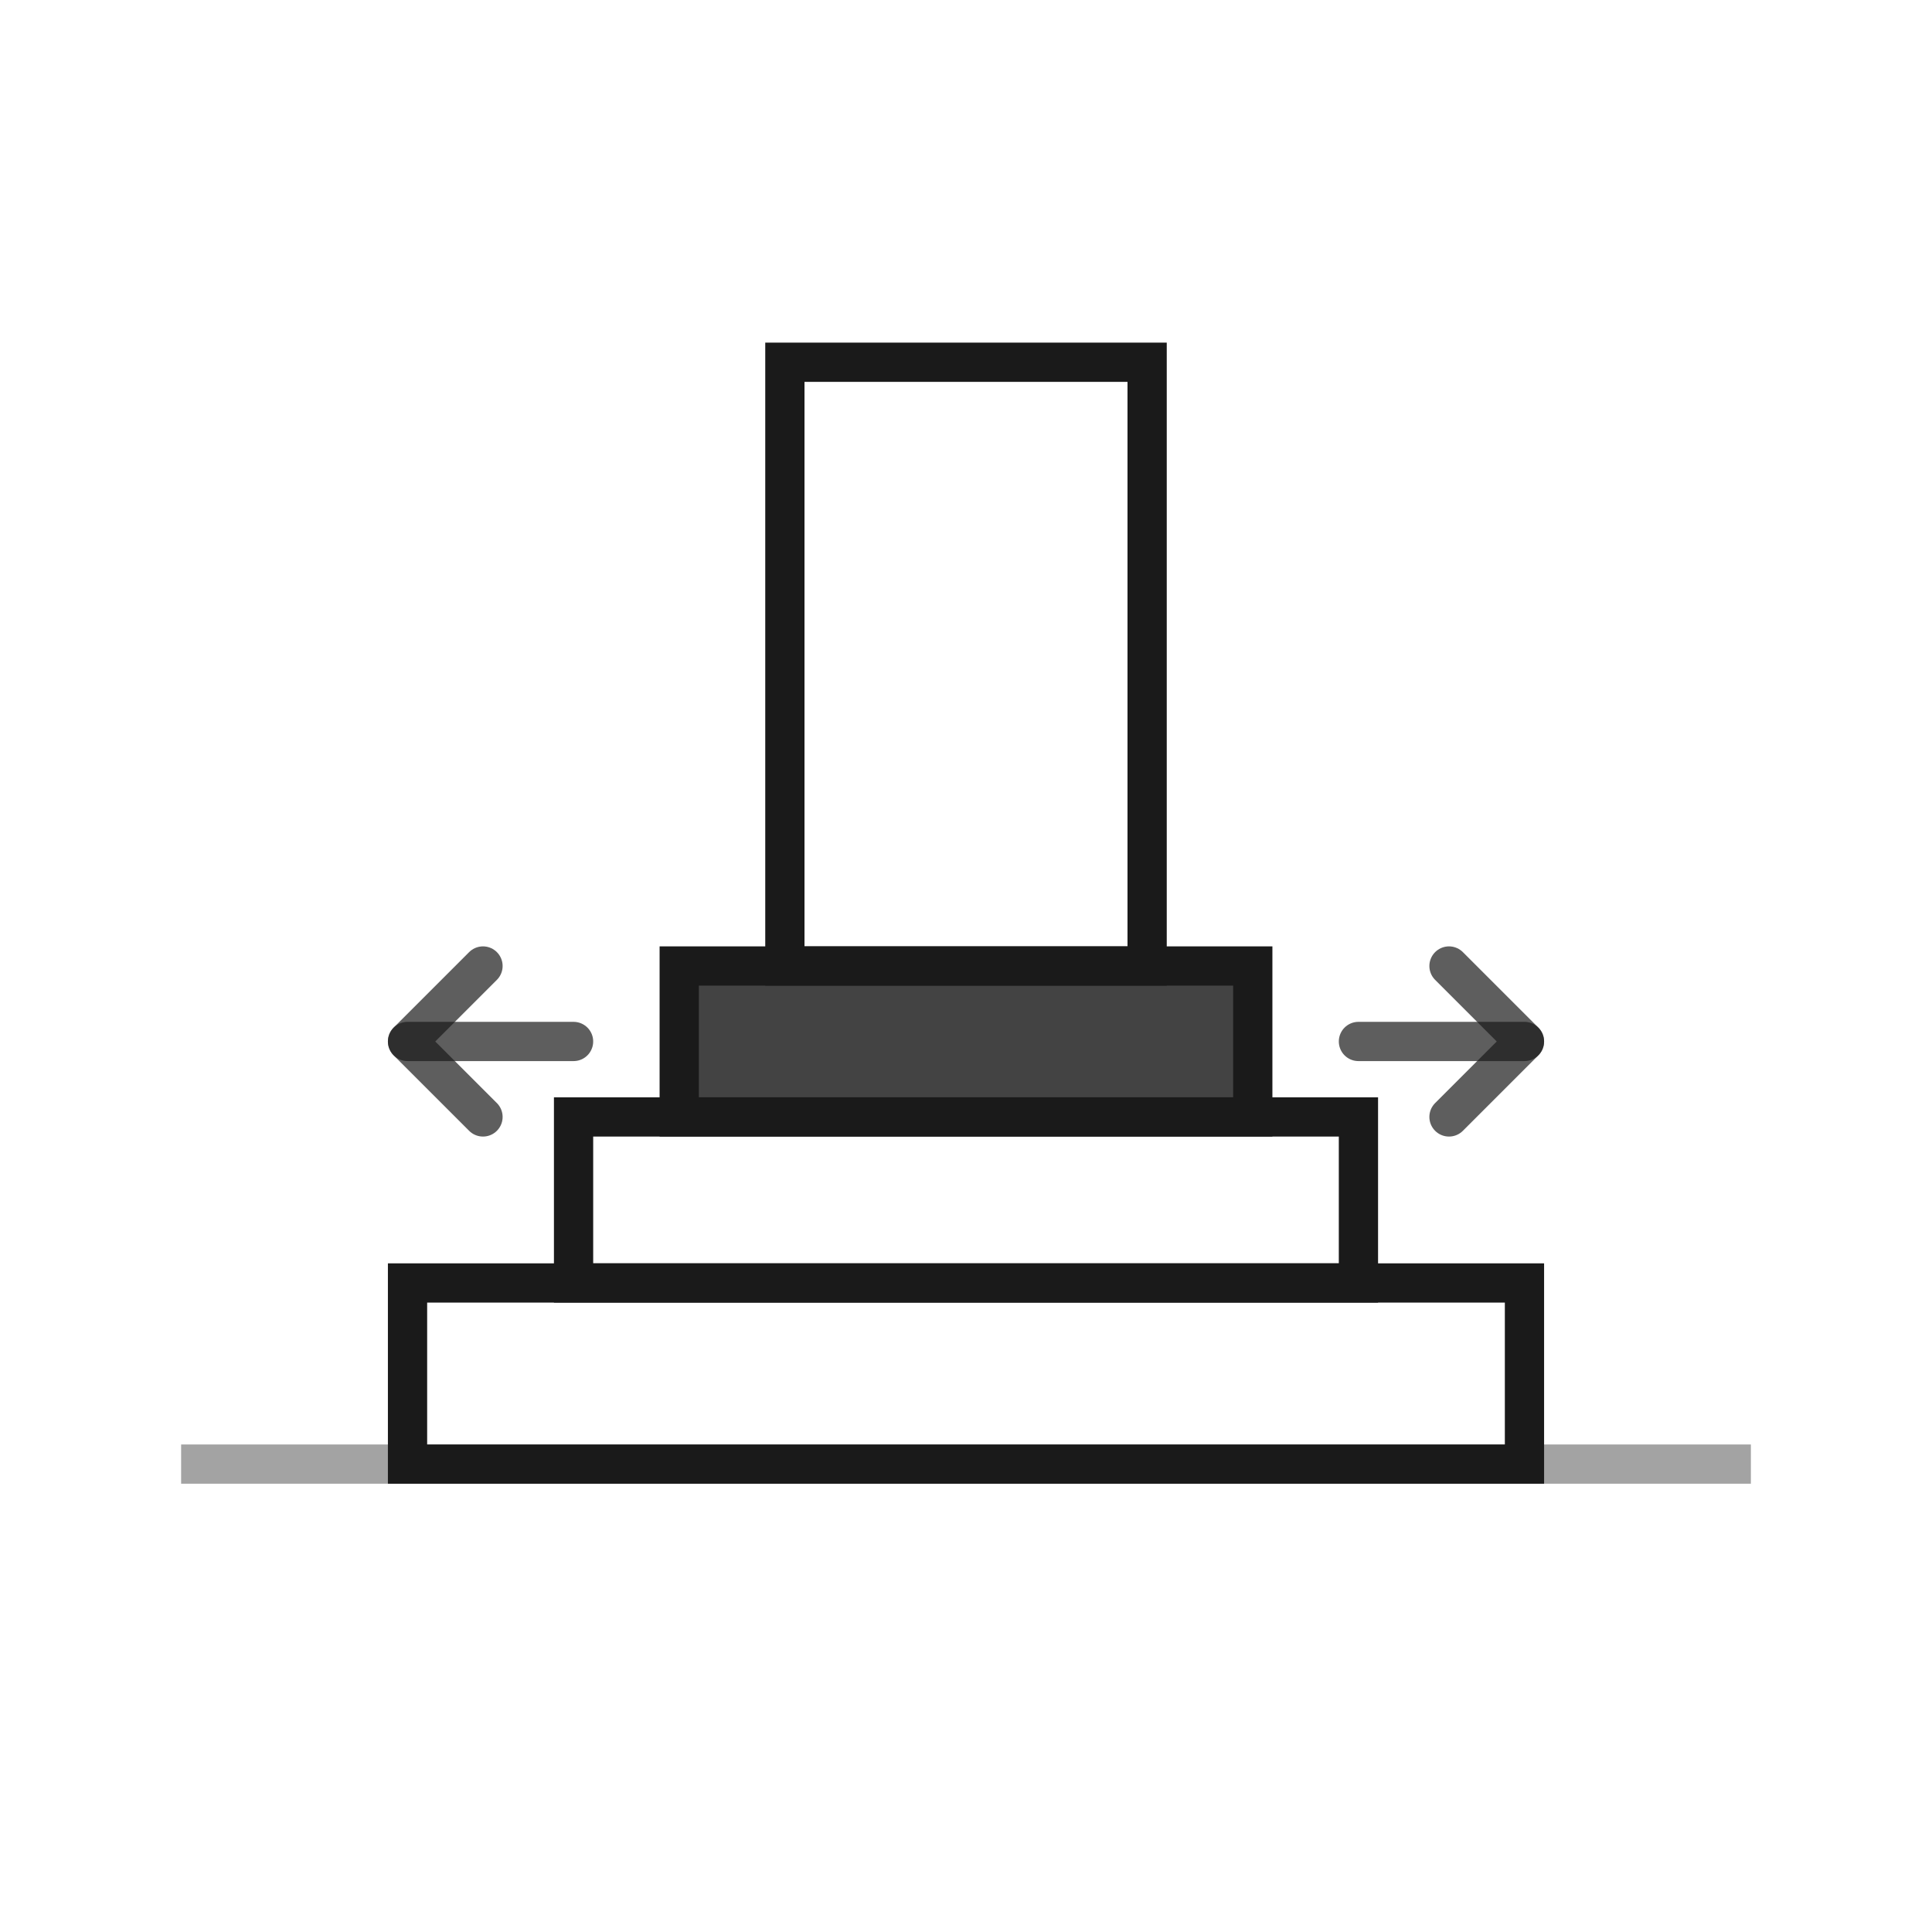
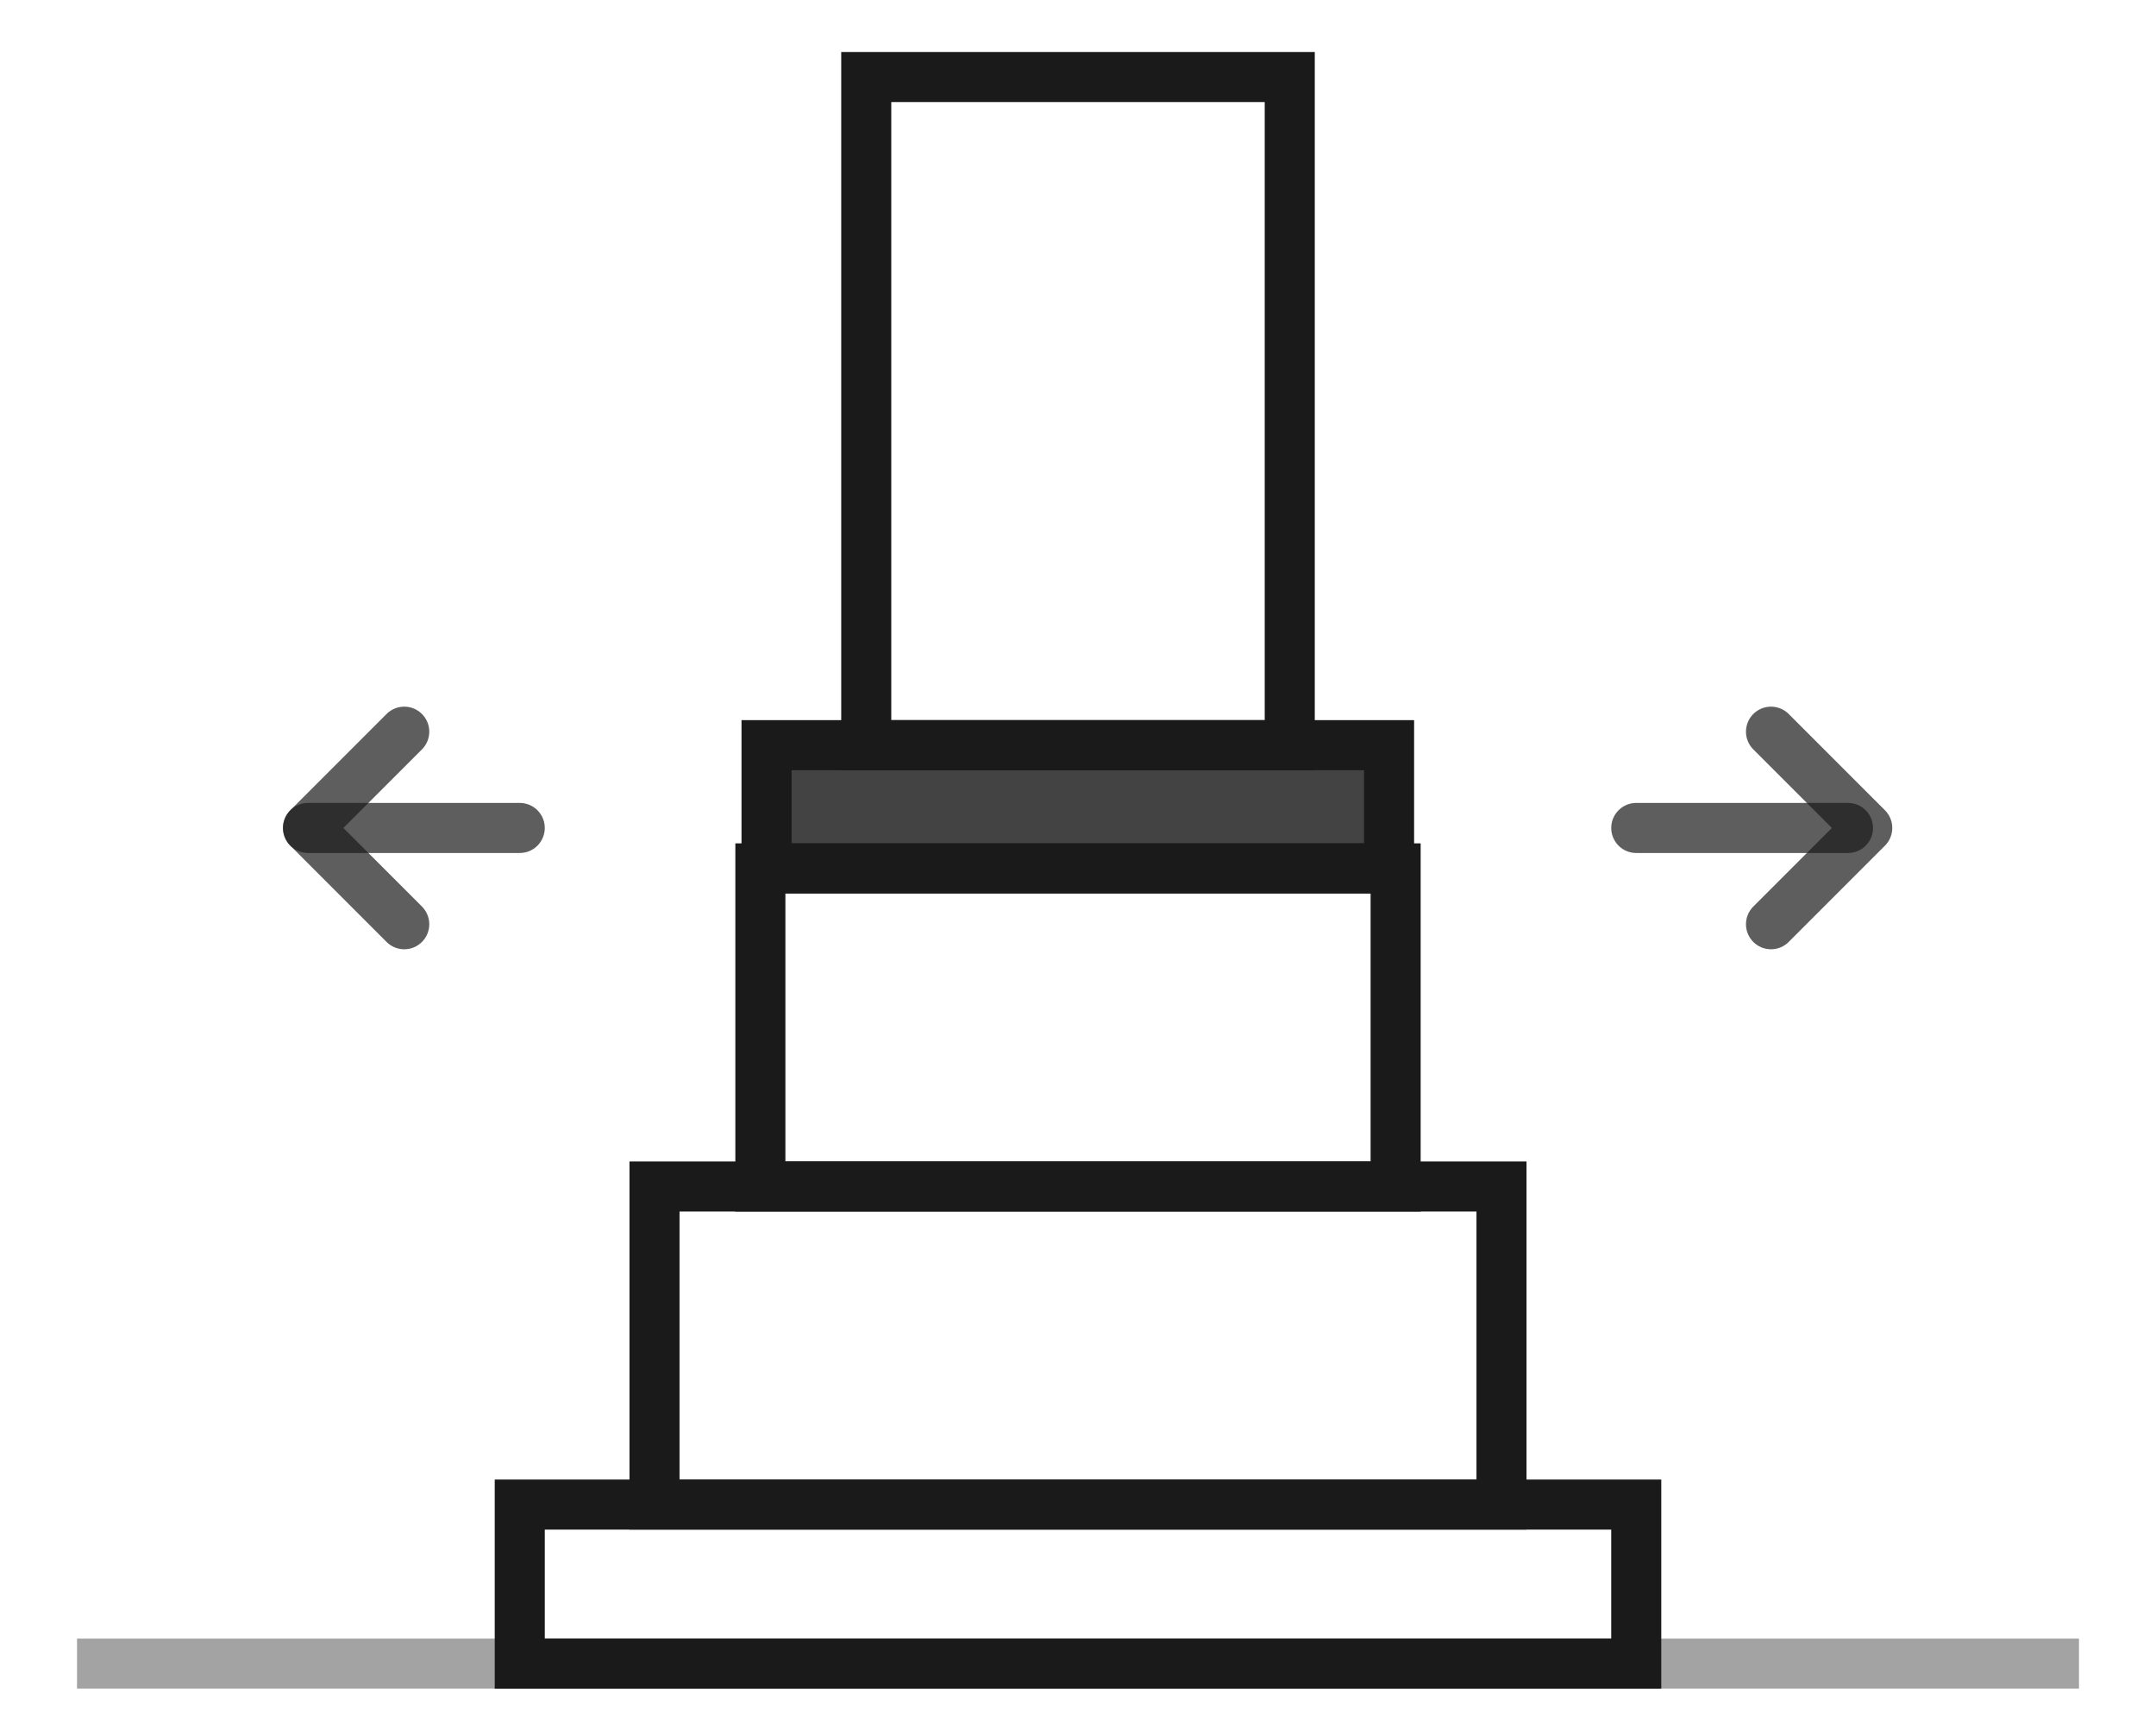
- <svg xmlns="http://www.w3.org/2000/svg" viewBox="0 0 64 64" fill="none" stroke="#1a1a1a" stroke-width="1.3" stroke-linejoin="miter">
-   <path d="M26 12h12v20H26z" />
-   <path d="M22.5 32h19v5h-19z" fill="#1a1a1a" fill-opacity=".82" stroke="none" />
-   <path d="M22.5 32h19v5h-19z" />
-   <path d="M19 37h26v5.5H19z" />
-   <path d="M13.5 42.5h37v6h-37z" />
-   <path d="M6 48.5h52" opacity=".4" />
-   <path d="M13.5 34.5H19M45 34.5h5.5" stroke-linecap="round" opacity=".7" />
-   <path d="m16 32-2.5 2.5L16 37M48 32l2.5 2.5L48 37" stroke-linecap="round" stroke-linejoin="round" opacity=".7" />
+ <svg xmlns="http://www.w3.org/2000/svg" viewBox="4 9 56 45" fill="none" stroke="#1a1a1a" stroke-width="1.3" stroke-linejoin="miter">
+   <path d="M26.5 11h11.0v17.35h-11.0z" />
+   <path d="M23.91 28.35h16.17v3.2h-16.17z" fill="#1a1a1a" fill-opacity=".82" stroke="none" />
+   <path d="M23.91 28.35h16.17v3.2h-16.17z" />
+   <path d="M23.75 31.55h16.5v8.26h-16.5z" />
+   <path d="M21.0 39.81h22.0v8.26h-22.0z" />
+   <path d="M17.5 48.07h29.0v4.13h-29.0z" />
+   <path d="M12 30.5h5.5M46.5 30.5H52" stroke-linecap="round" opacity=".7" />
+   <path d="m14.5 28-2.5 2.5 2.5 2.5M50 28l2.5 2.5-2.5 2.5" stroke-linecap="round" stroke-linejoin="round" opacity=".7" />
+   <path d="M6 52.2h52" opacity=".4" />
</svg>
